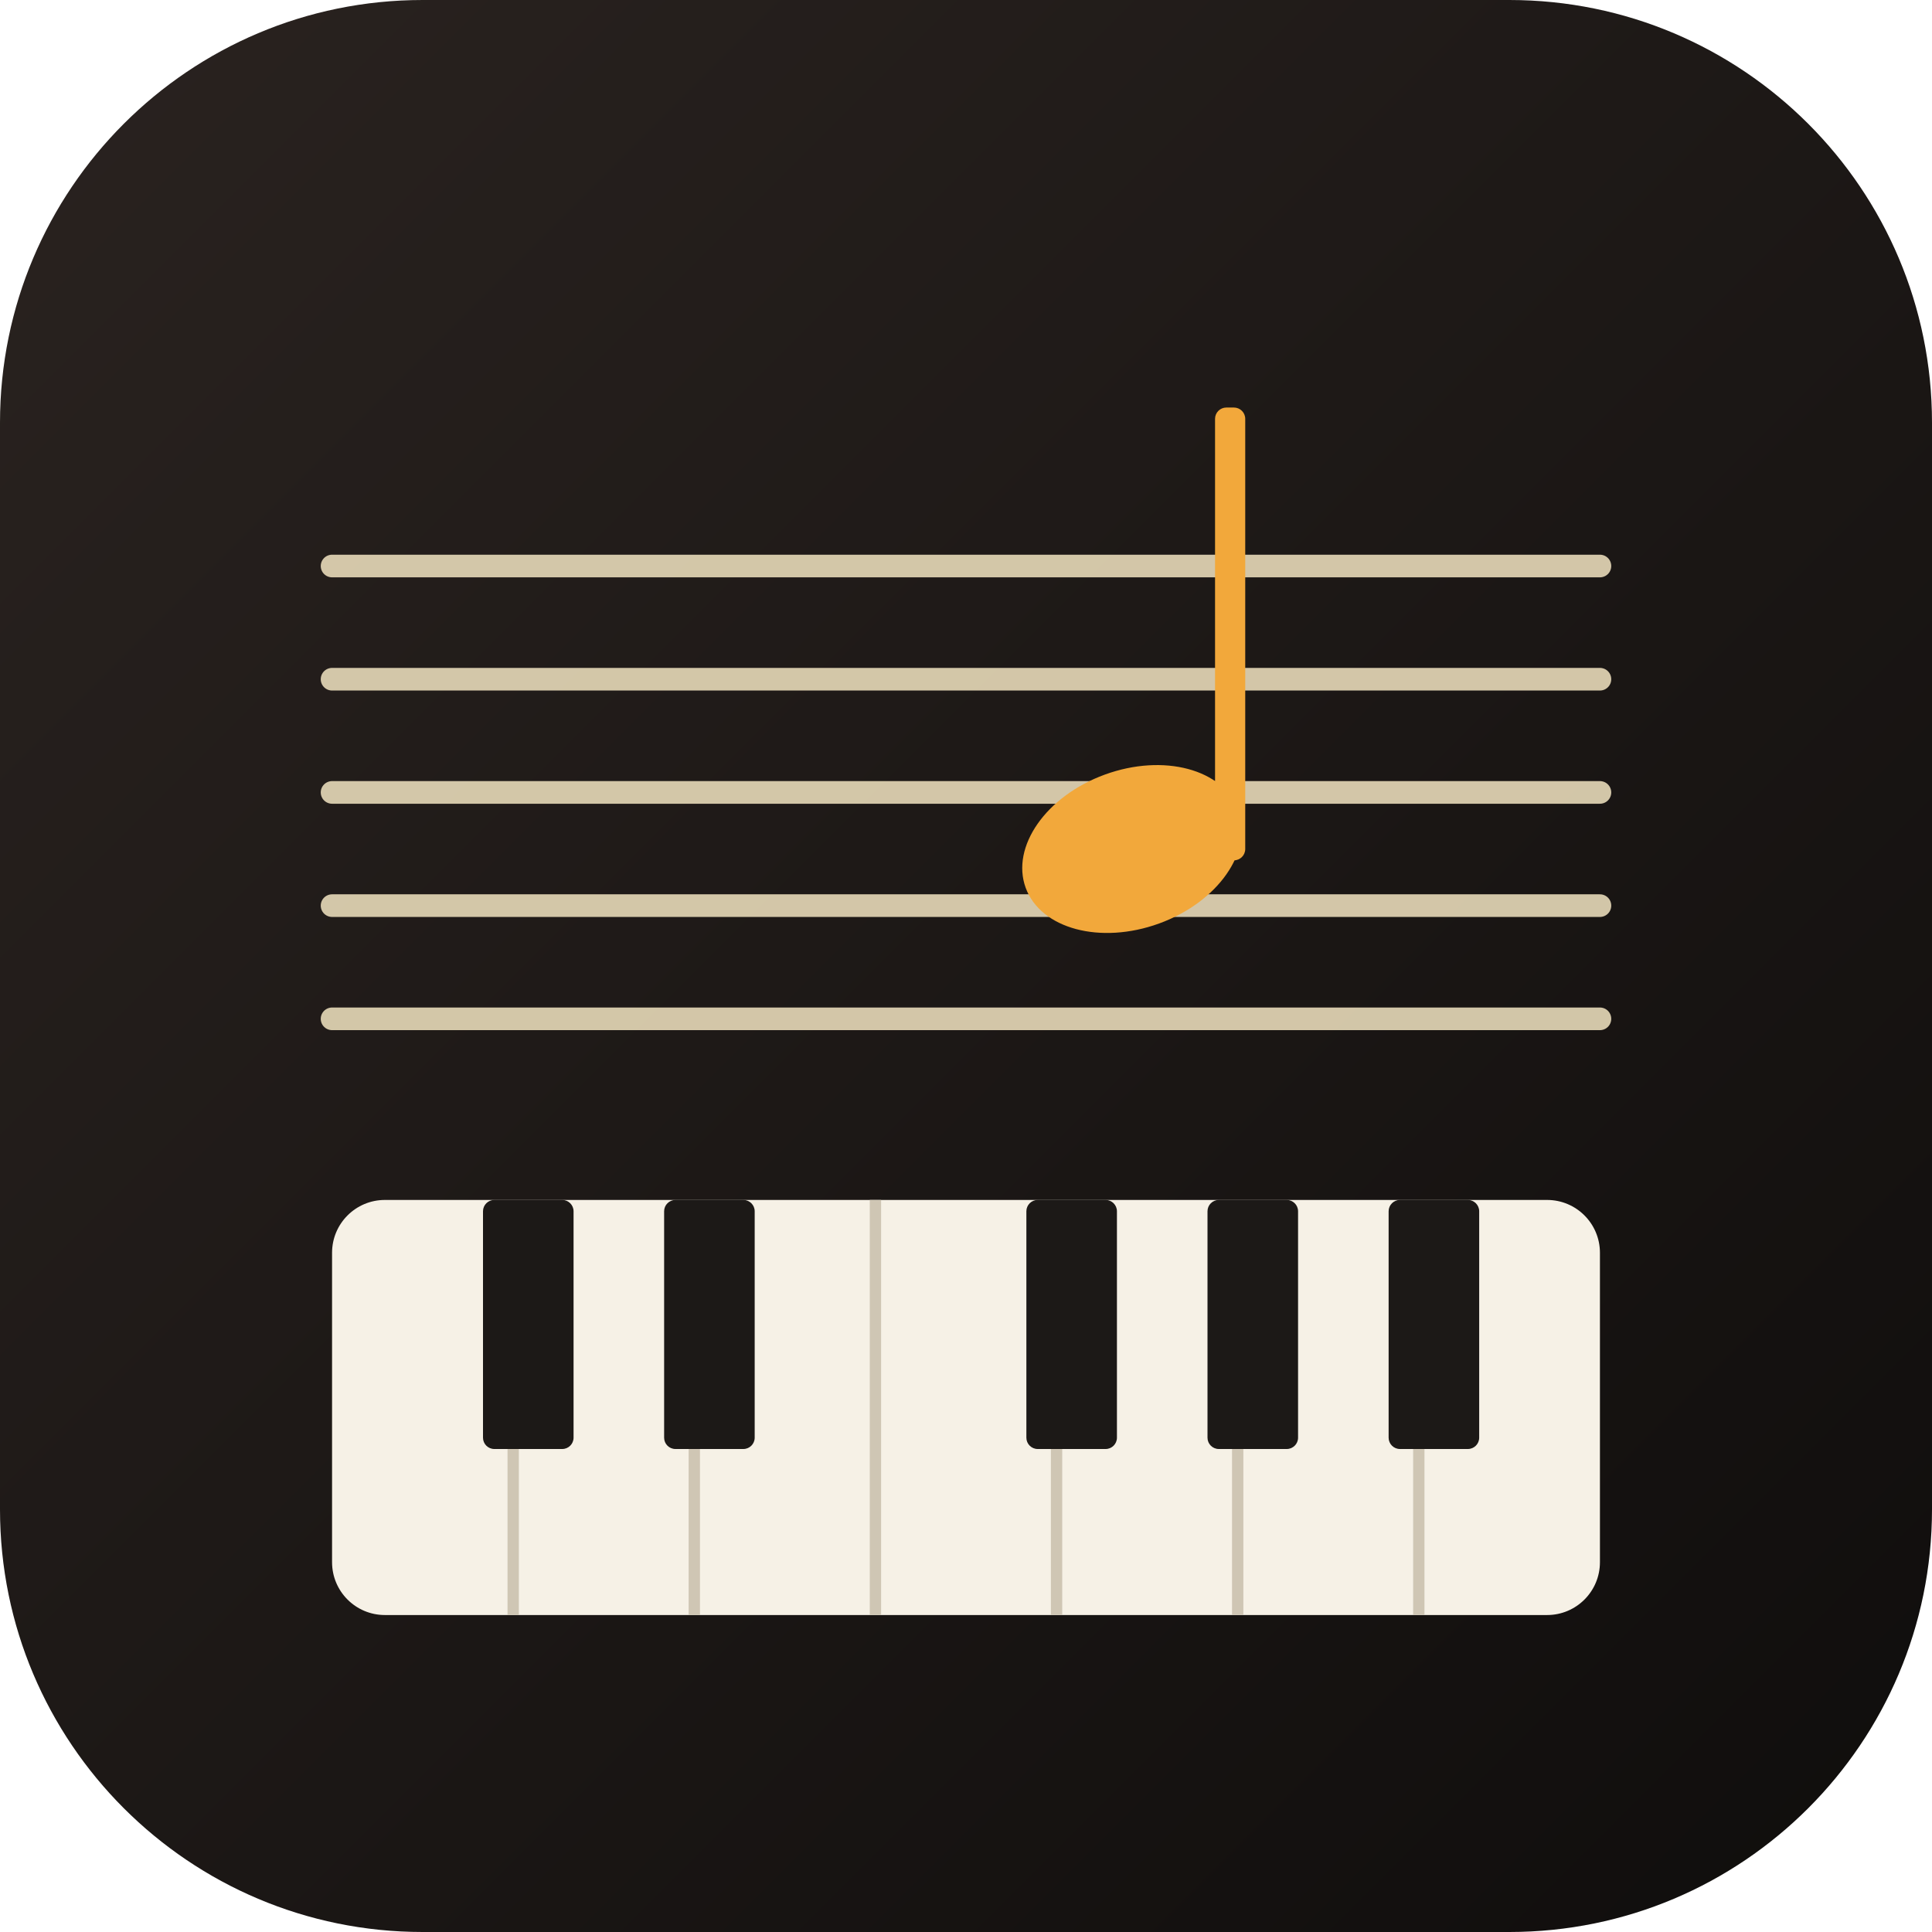
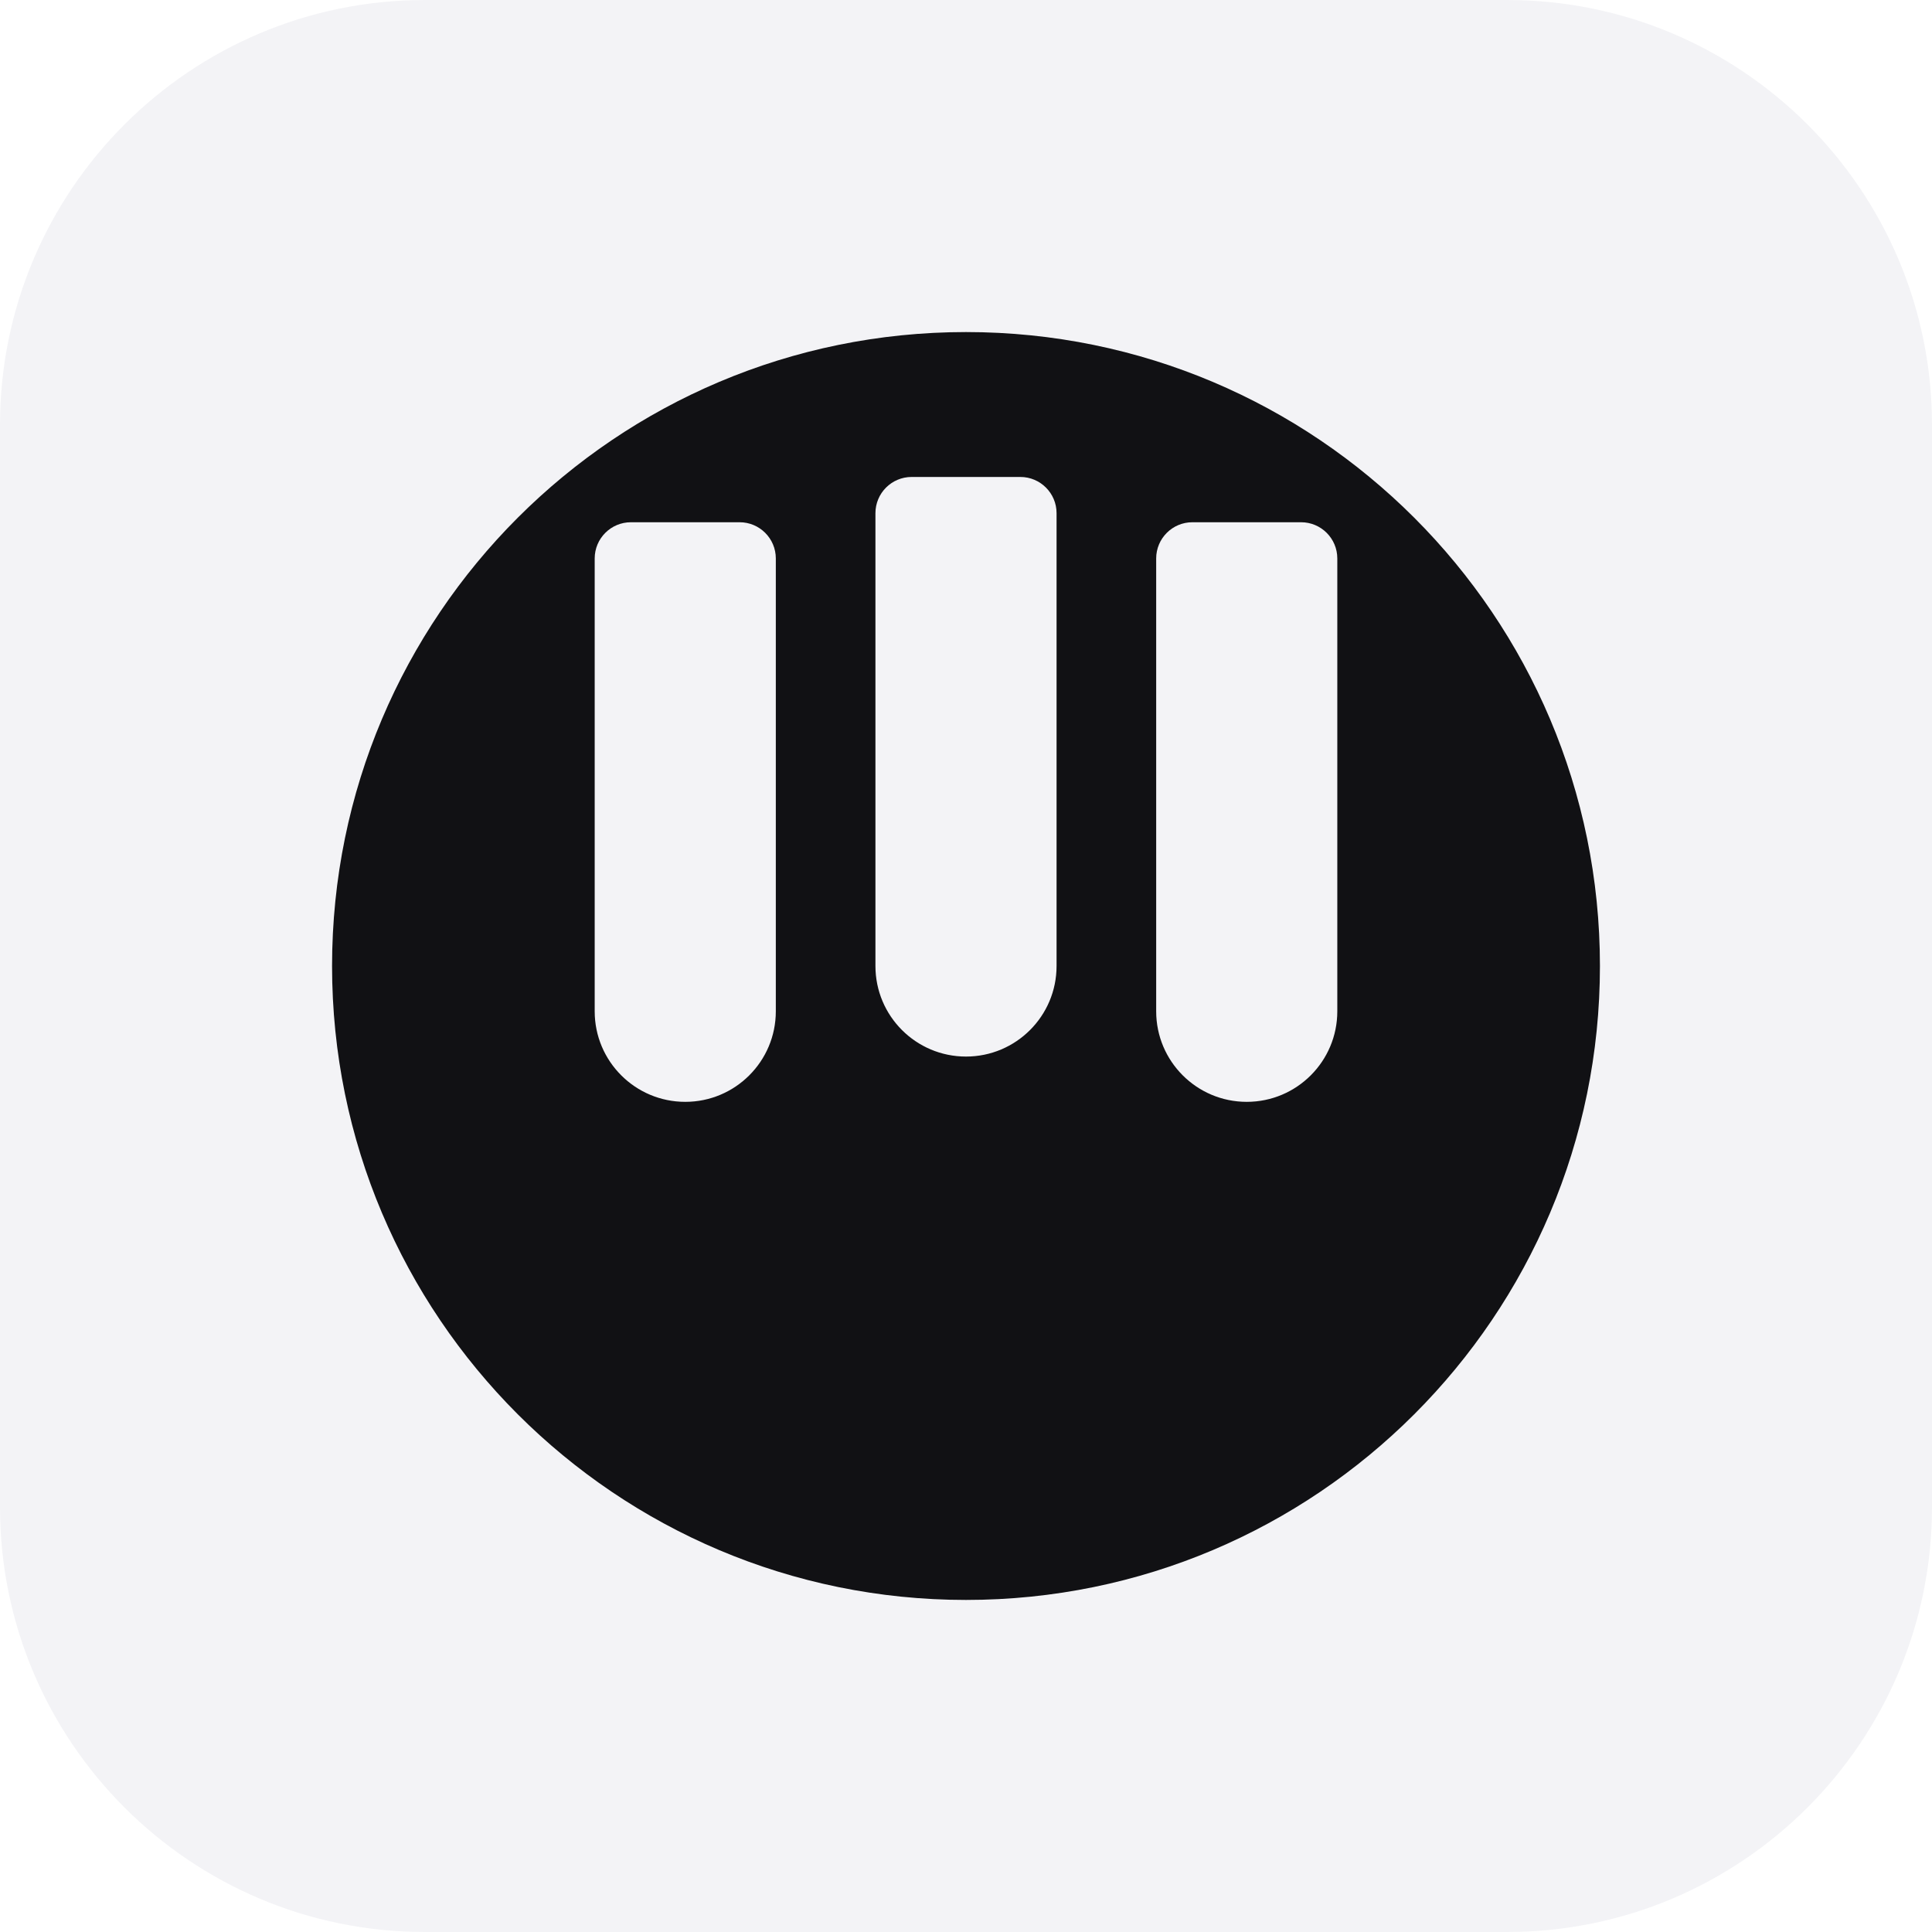
<svg xmlns="http://www.w3.org/2000/svg" viewBox="0 0 512 512" width="512" height="512">
-   <defs>
-     <linearGradient id="bg" x1="0" y1="0" x2="1" y2="1">
-       <stop offset="0" stop-color="#2a2320" />
-       <stop offset="1" stop-color="#0f0d0c" />
-     </linearGradient>
-   </defs>
-   <rect width="512" height="512" rx="112" fill="url(#bg)" />
-   <g stroke="#e7d9b8" stroke-width="6" stroke-linecap="round" opacity="0.9">
-     <line x1="88" y1="150" x2="424" y2="150" />
-     <line x1="88" y1="180" x2="424" y2="180" />
-     <line x1="88" y1="210" x2="424" y2="210" />
-     <line x1="88" y1="240" x2="424" y2="240" />
-     <line x1="88" y1="270" x2="424" y2="270" />
-   </g>
-   <g fill="#f2a83b">
-     <ellipse cx="300" cy="225" rx="30" ry="21" transform="rotate(-20 300 225)" />
-     <rect x="322" y="108" width="8" height="120" rx="3" />
-   </g>
-   <rect x="88" y="318" width="336" height="110" rx="14" fill="#f6f1e6" />
-   <g fill="#1c1917">
-     <rect x="128" y="318" width="24" height="66" rx="3" />
-     <rect x="176" y="318" width="24" height="66" rx="3" />
-     <rect x="272" y="318" width="24" height="66" rx="3" />
-     <rect x="320" y="318" width="24" height="66" rx="3" />
-     <rect x="368" y="318" width="24" height="66" rx="3" />
-   </g>
-   <g stroke="#cfc6b4" stroke-width="3">
-     <line x1="136" y1="384" x2="136" y2="428" />
-     <line x1="184" y1="384" x2="184" y2="428" />
-     <line x1="232" y1="318" x2="232" y2="428" />
-     <line x1="280" y1="384" x2="280" y2="428" />
-     <line x1="328" y1="384" x2="328" y2="428" />
-     <line x1="376" y1="384" x2="376" y2="428" />
-   </g>
+   <rect width="512" height="512" rx="112.64" fill="#f3f3f6" />
+   <svg x="64" y="64" width="384" height="384" viewBox="0 0 32 32">
+     <path fill="#111114" fill-rule="evenodd" d="M16 2a14 14 0 1 1 0 28 14 14 0 1 1 0-28ZM7.8 7a.8.8 0 0 1 .8-.8h2.4a.8.8 0 0 1 .8.8v10a2 2 0 0 1-4 0ZM14 6a.8.8 0 0 1 .8-.8h2.4a.8.8 0 0 1 .8.8v10a2 2 0 0 1-4 0ZM20.2 7a.8.8 0 0 1 .8-.8h2.4a.8.8 0 0 1 .8.8v10a2 2 0 0 1-4 0Z" />
+   </svg>
</svg>
